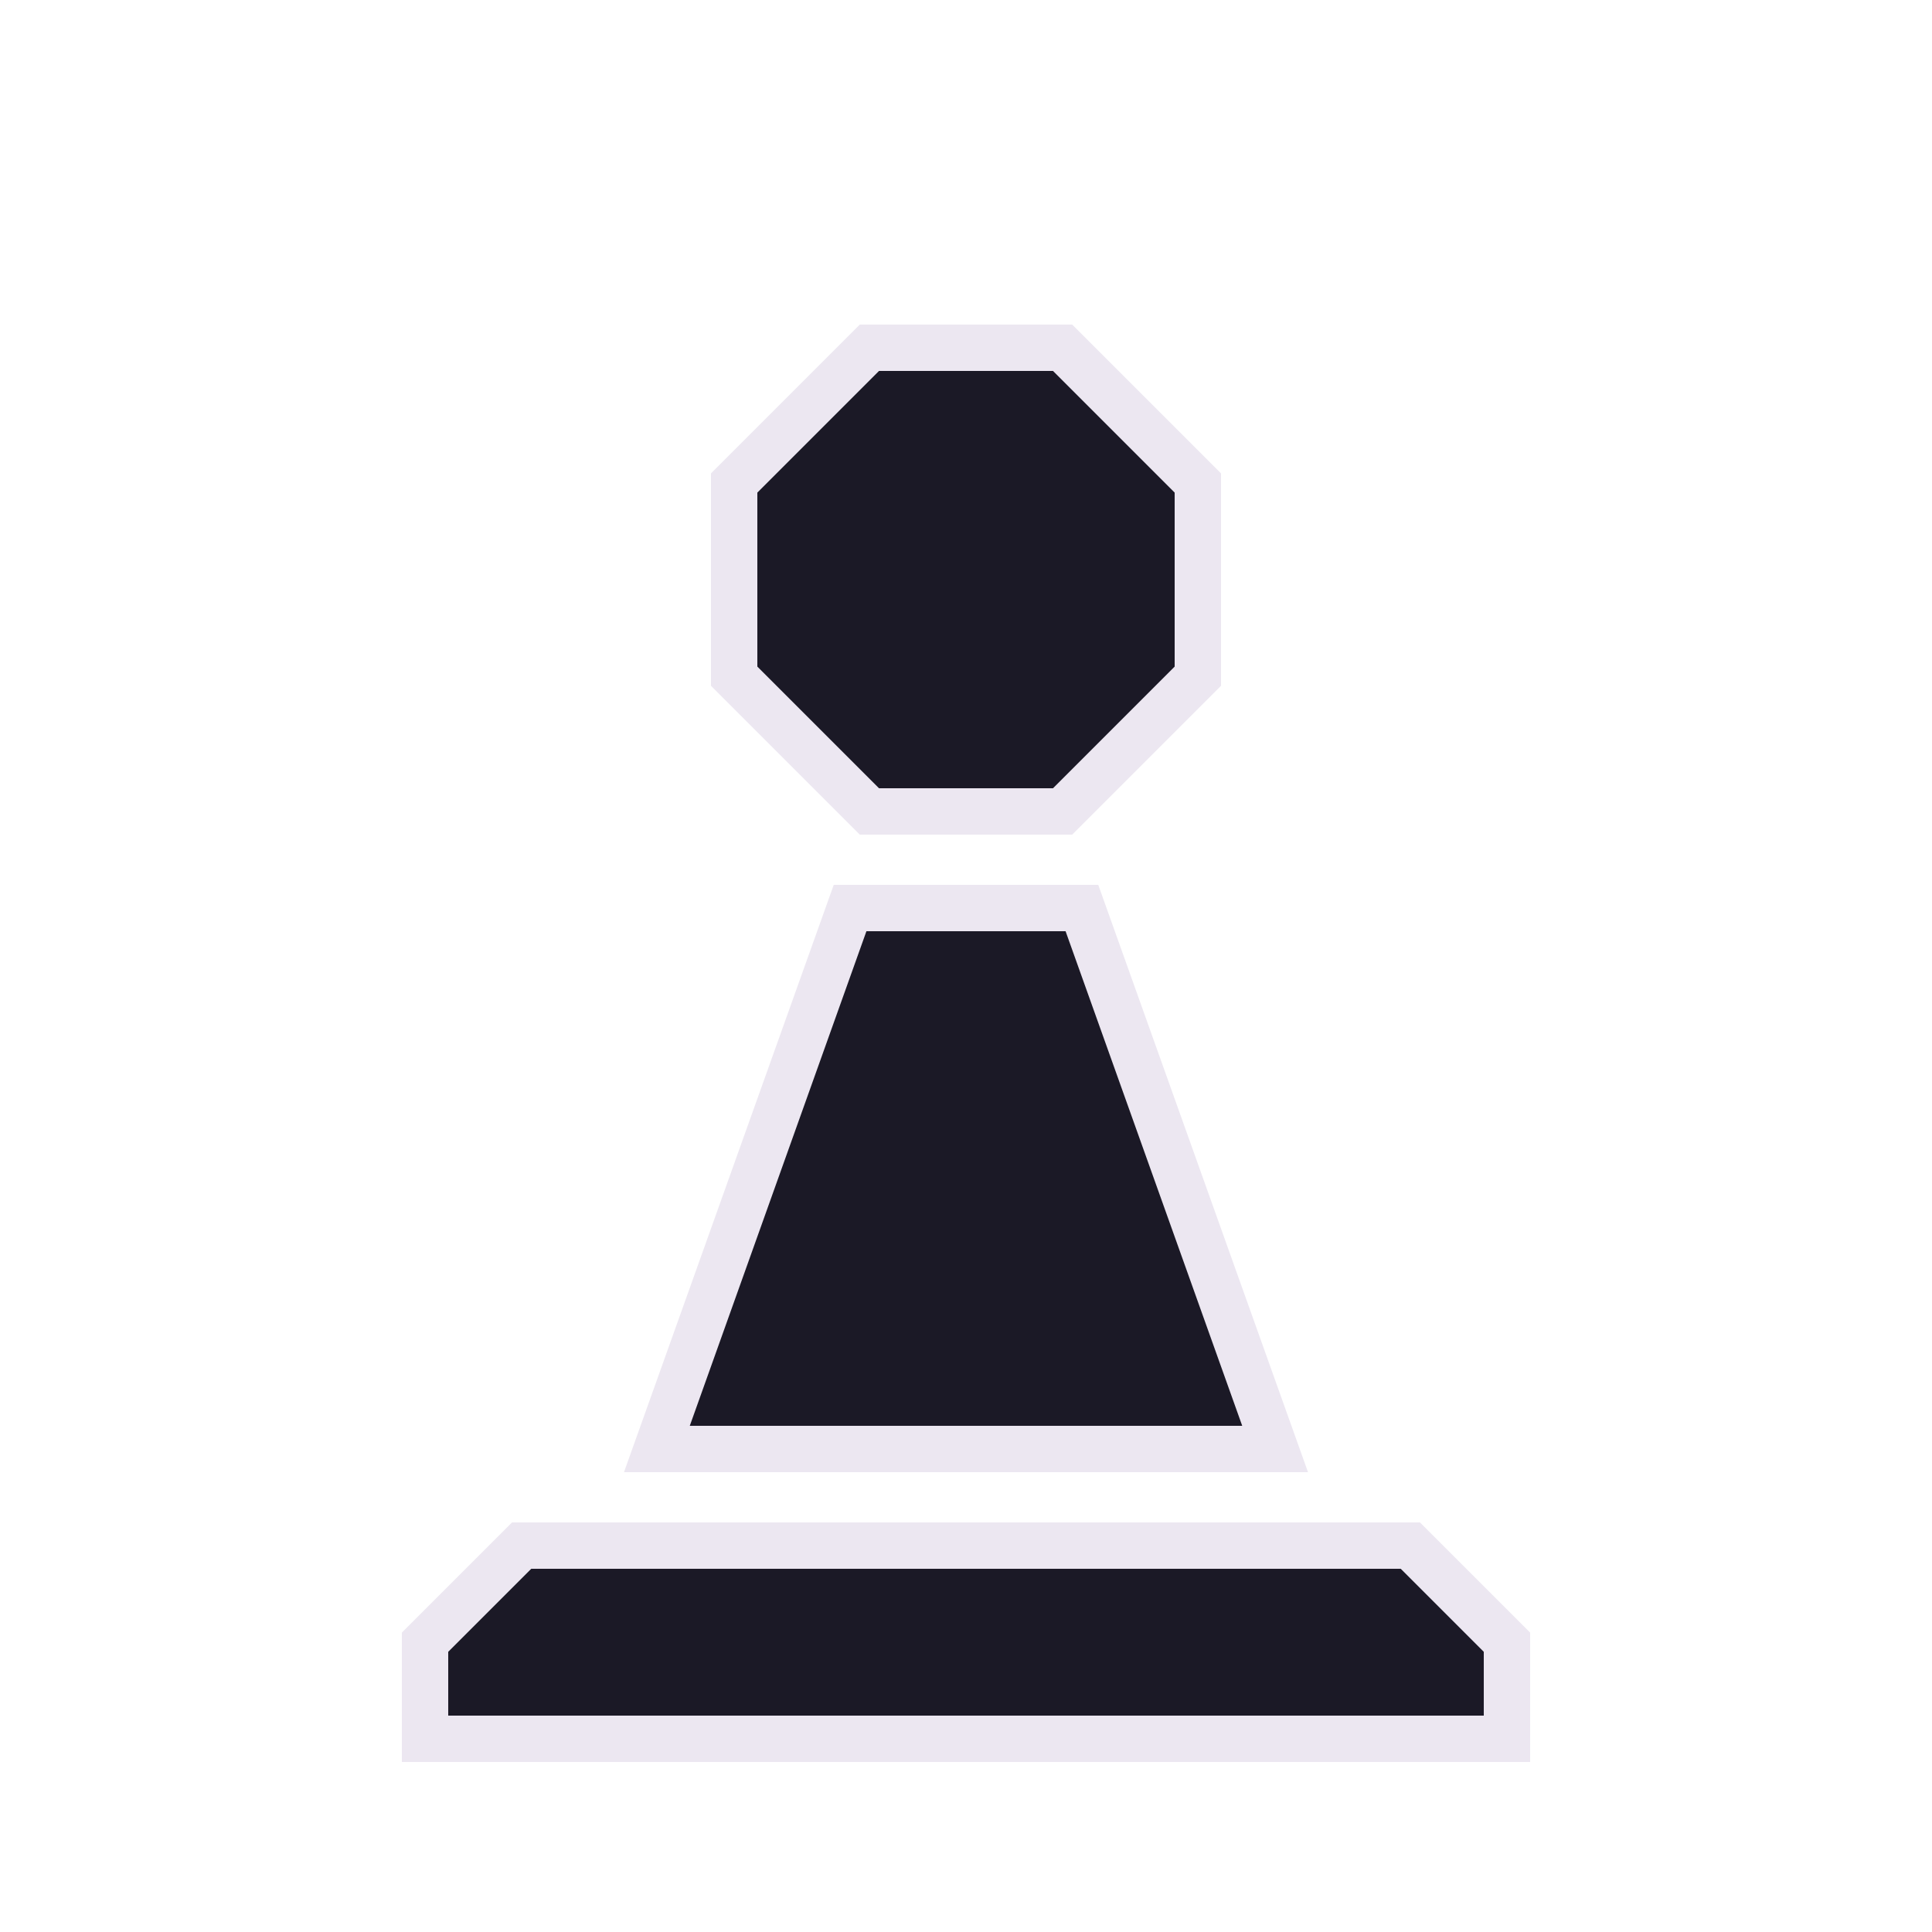
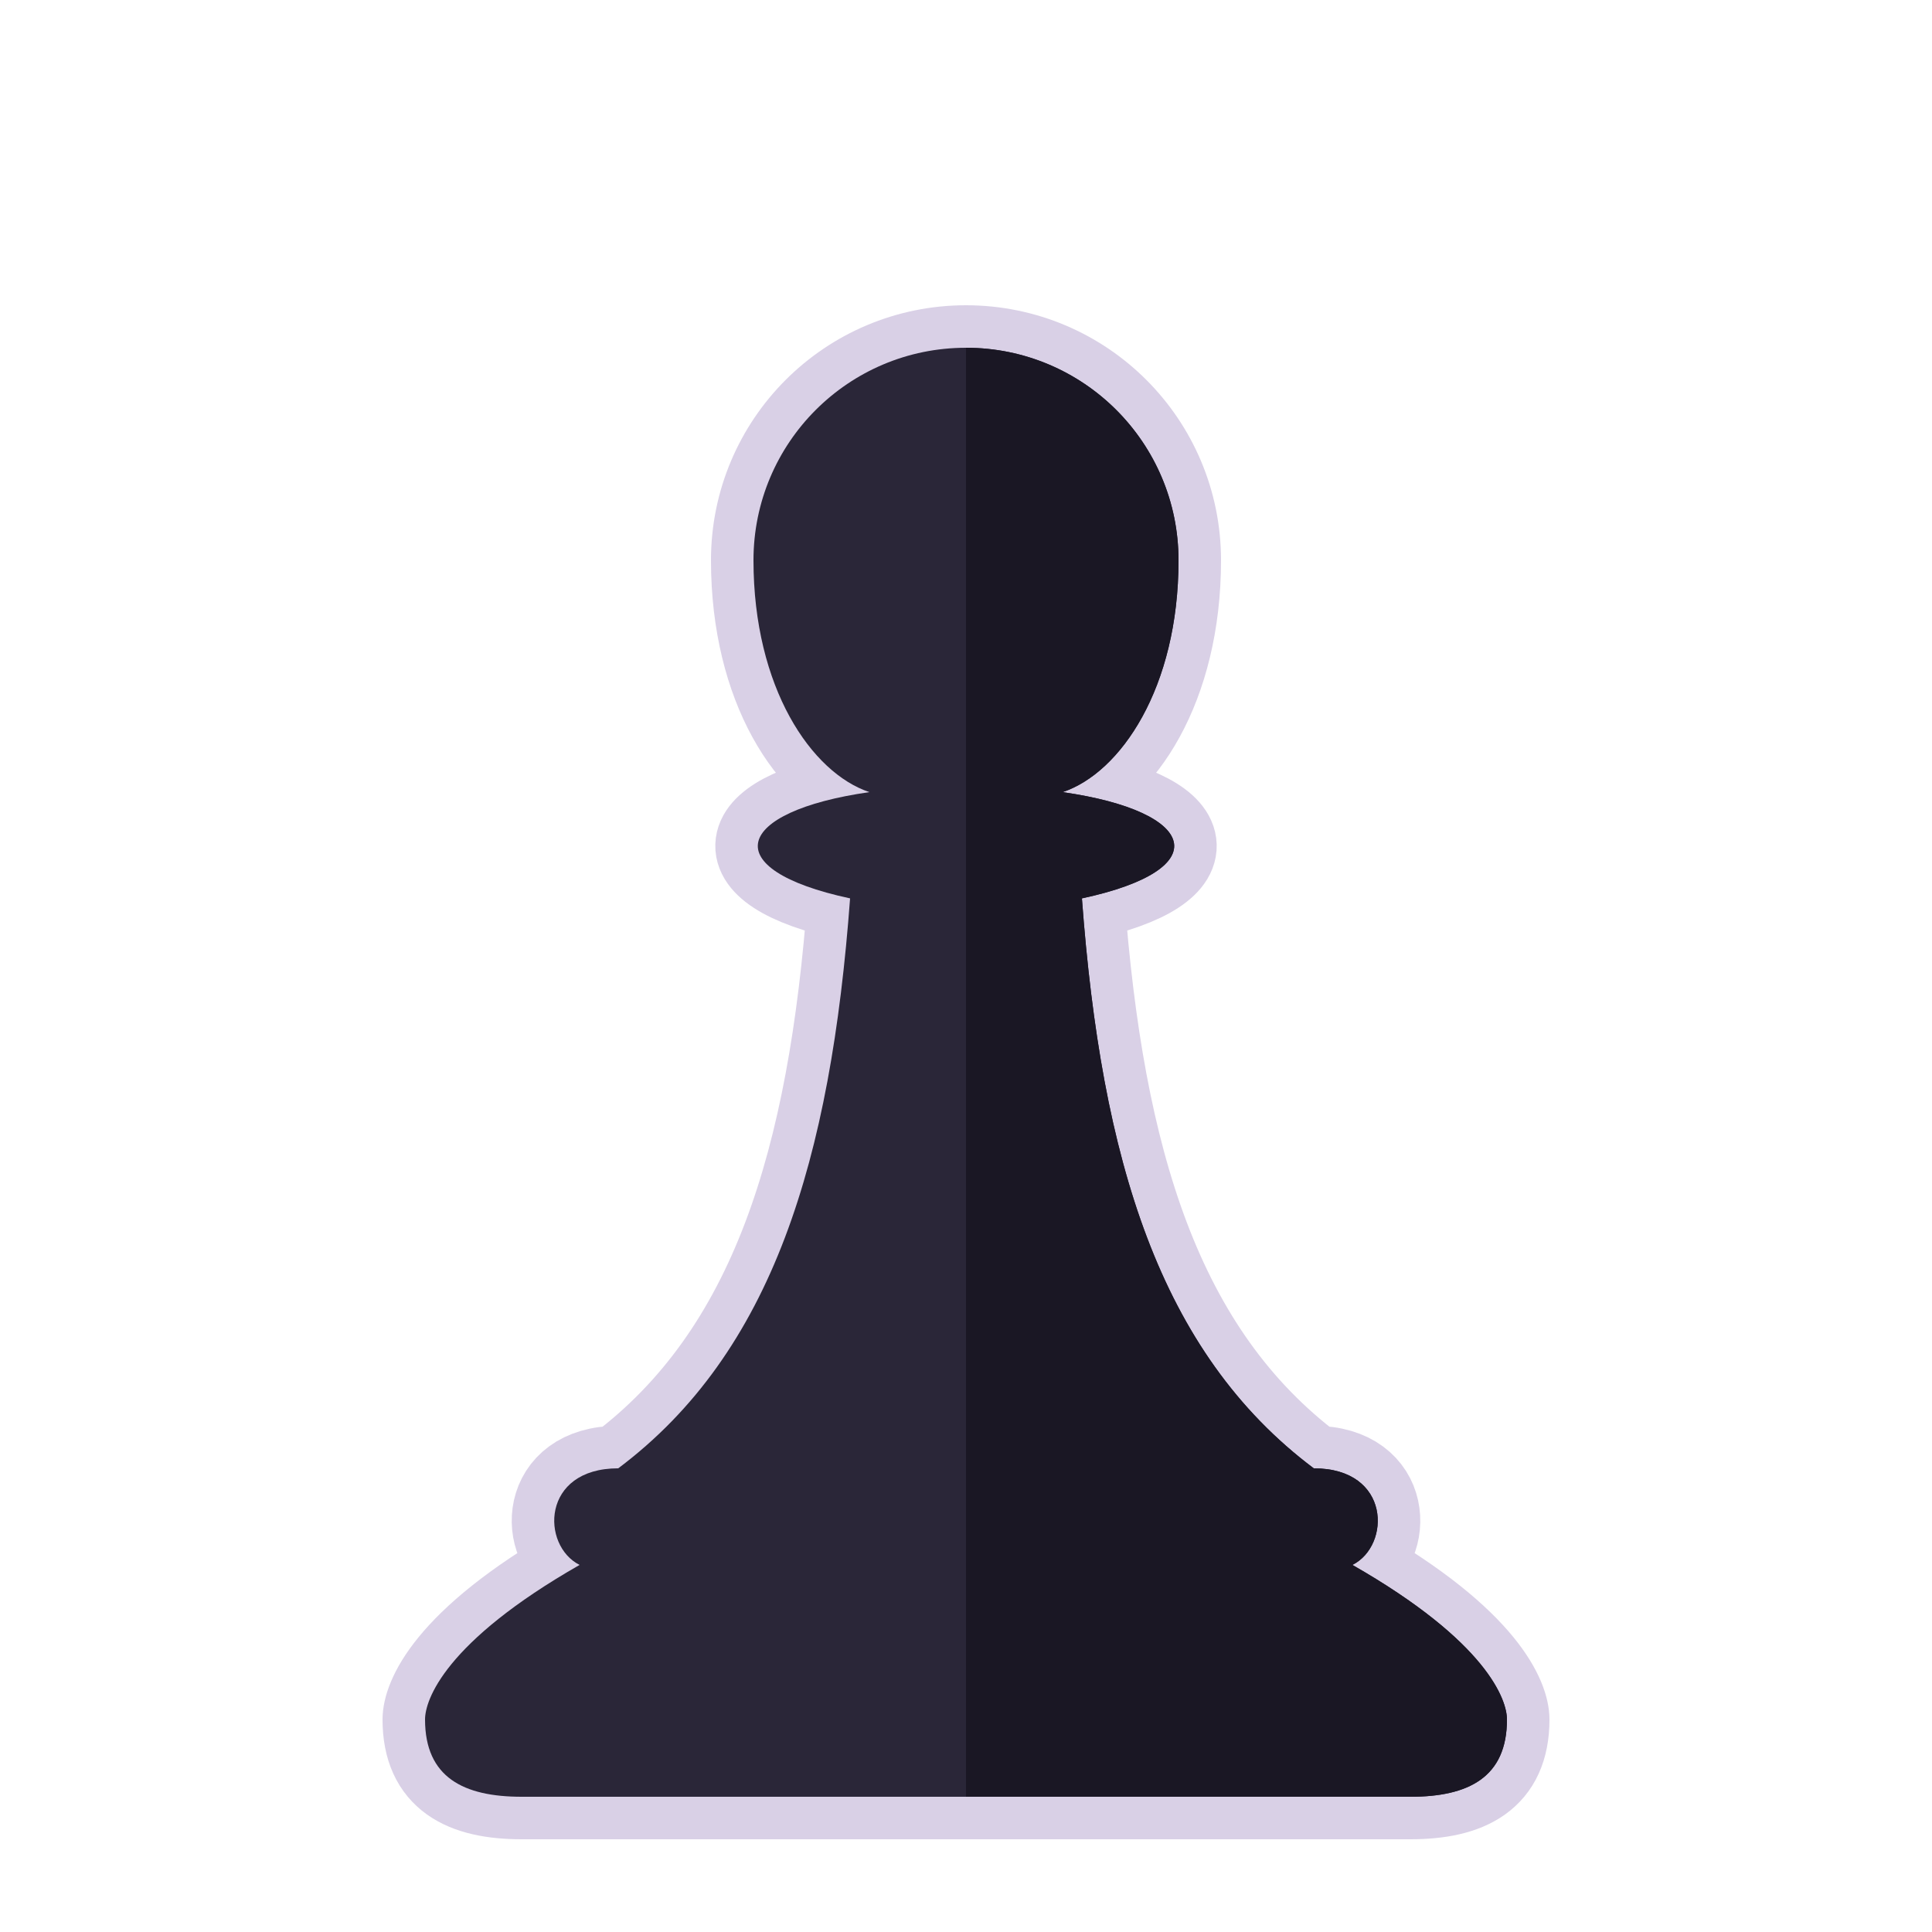
<svg xmlns="http://www.w3.org/2000/svg" viewBox="0 0 100 100">
-   <path d="M45 18L55 18L62 25L62 35L55 42L45 42L38 35L38 25Z M44 47L56 47L66 75L34 75Z M22 90L78 90L78 85L73 80L27 80L22 85Z" fill="#1b1926" fill-rule="evenodd" stroke="#ece7f1" stroke-width="2.4" stroke-linejoin="miter" />
+   <clipPath id="c">
+     <path d="M50 18C56.08 18 61 22.92 61 29C61 35.6 58 40 55 41C62 42 63 45 56 46.5C57 60 60 70 68 76L68 76C72 76 72 80 70 81C77 85 78 88 78 89C78 92 76 93 73 93L50 93L27 93C24 93 22 92 22 89C22 88 23 85 30 81C28 80 28 76 32 76L32 76C40 70 43 60 44 46.5C37 45 38 42 45 41C42 40 39 35.6 39 29C39 22.92 43.92 18 50 18Z" />
+   </clipPath>
+   <path d="M50 18C56.08 18 61 22.92 61 29C61 35.6 58 40 55 41C62 42 63 45 56 46.5C57 60 60 70 68 76L68 76C72 76 72 80 70 81C77 85 78 88 78 89C78 92 76 93 73 93L50 93L27 93C24 93 22 92 22 89C22 88 23 85 30 81C28 80 28 76 32 76L32 76C40 70 43 60 44 46.5C37 45 38 42 45 41C42 40 39 35.6 39 29C39 22.92 43.92 18 50 18Z" stroke="#d9d0e6" stroke-width="4.4" stroke-linejoin="round" />
+   <path d="M50 18C56.08 18 61 22.92 61 29C61 35.6 58 40 55 41C62 42 63 45 56 46.5C57 60 60 70 68 76L68 76C72 76 72 80 70 81C77 85 78 88 78 89C78 92 76 93 73 93L50 93L27 93C24 93 22 92 22 89C22 88 23 85 30 81C28 80 28 76 32 76L32 76C40 70 43 60 44 46.5C37 45 38 42 45 41C42 40 39 35.6 39 29C39 22.92 43.92 18 50 18Z" fill="#2a2638" />
+   <rect x="50" width="50" height="100" fill="#1a1724" clip-path="url(#c)" />
</svg>
